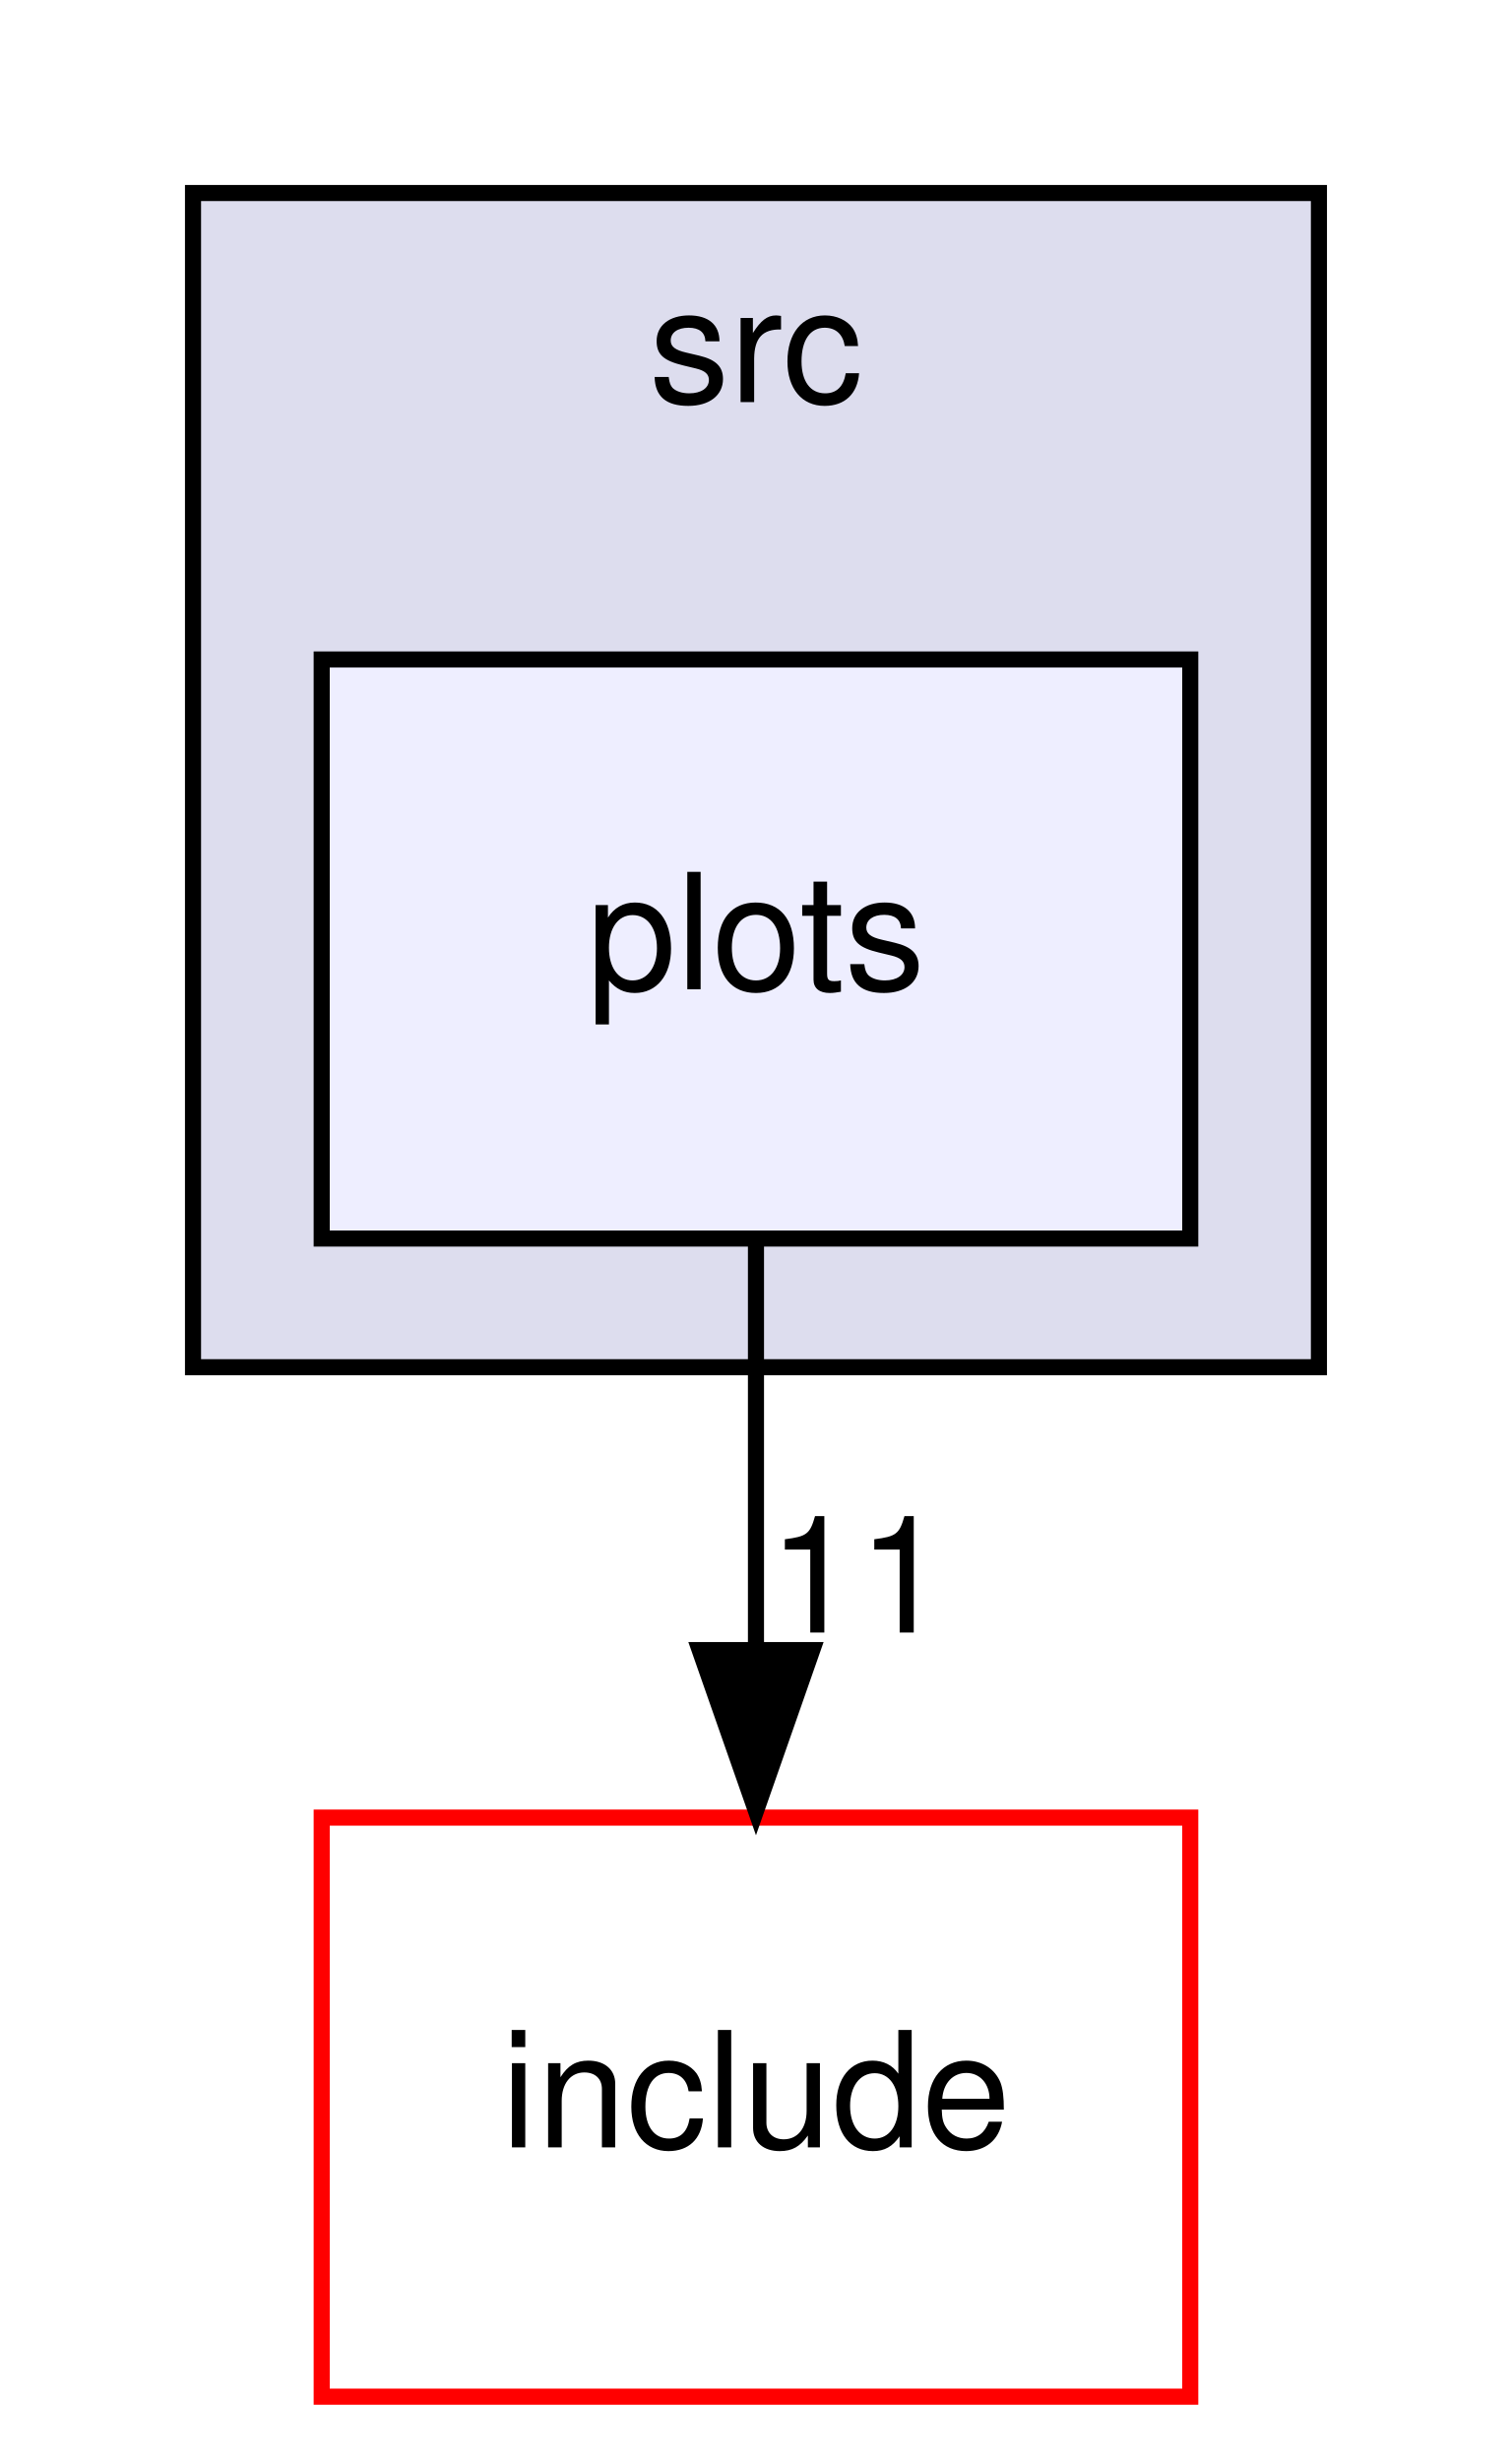
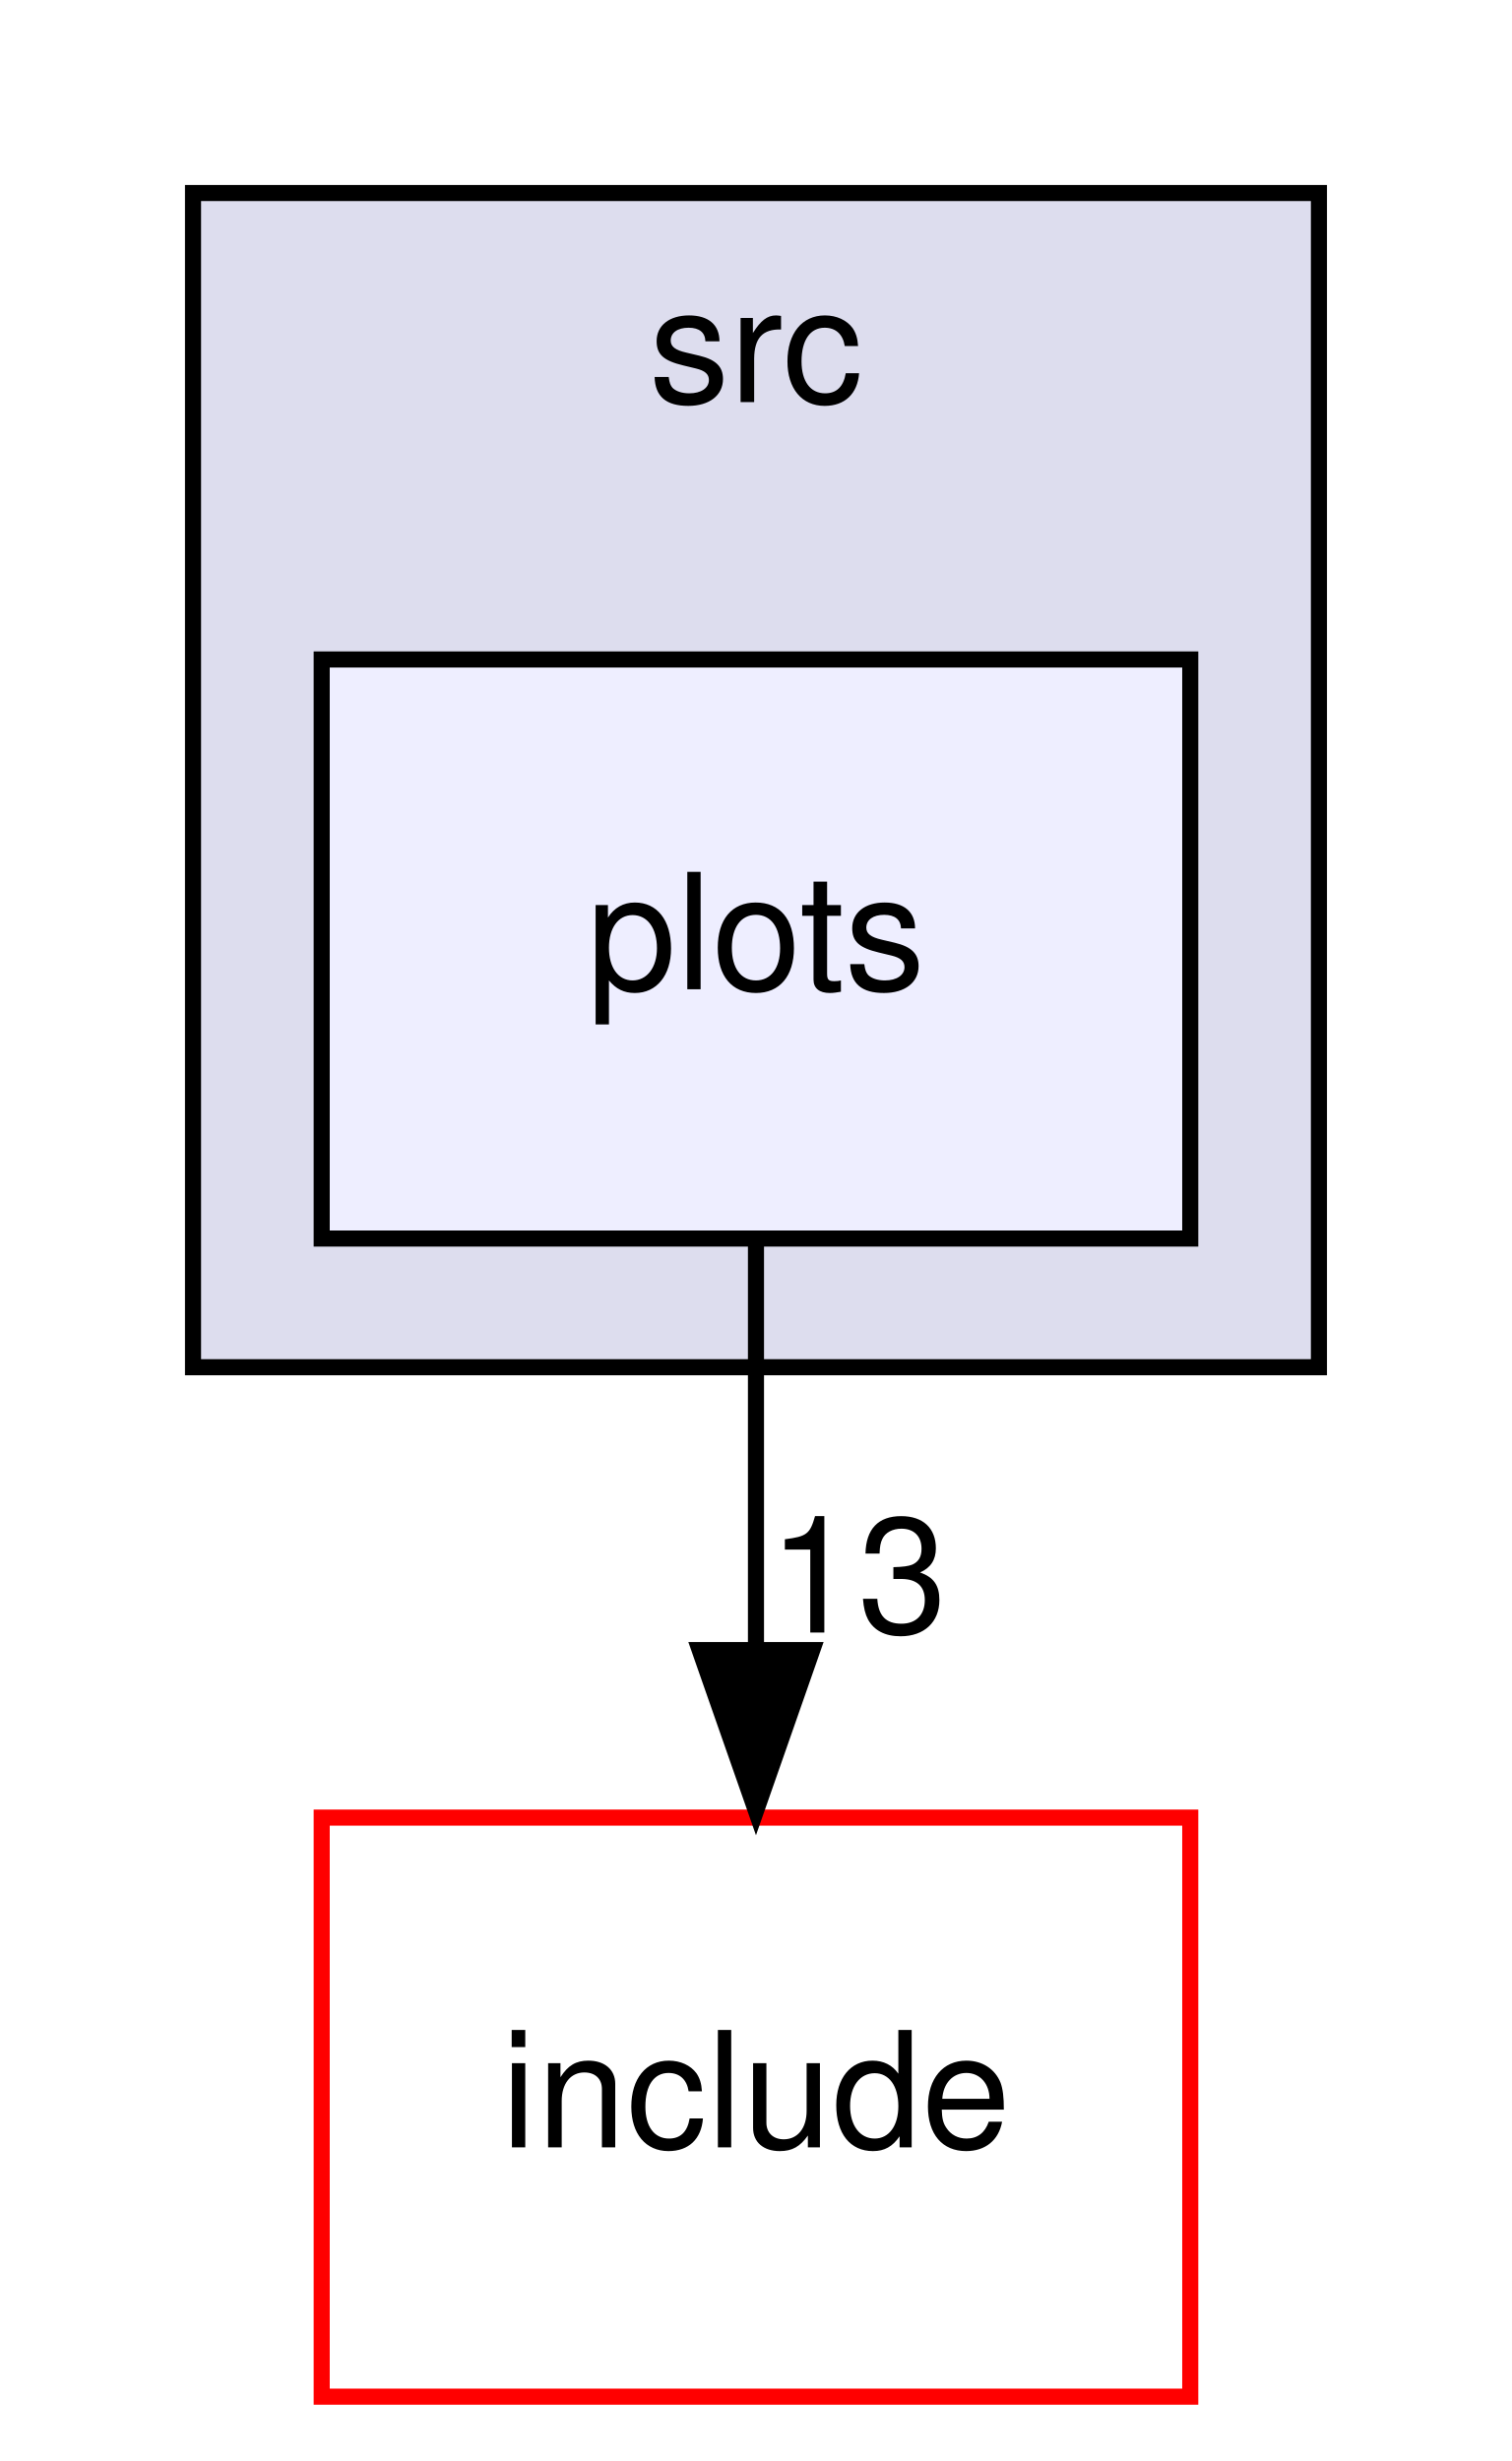
<svg xmlns="http://www.w3.org/2000/svg" xmlns:xlink="http://www.w3.org/1999/xlink" width="94pt" height="153pt" viewBox="0.00 0.00 94.00 153.00">
  <g id="graph1" class="graph" transform="scale(1 1) rotate(0) translate(4 149)">
    <polygon fill="white" stroke="white" points="-4,5 -4,-149 91,-149 91,5 -4,5" />
    <g id="graph2" class="cluster">
      <a xlink:href="dir_5d7403ebb2084c8168855698fd97528e.html" target="_top" xlink:title="src">
        <polygon fill="#ddddee" stroke="black" points="8,-64 8,-137 78,-137 78,-64 8,-64" />
        <text text-anchor="middle" x="43" y="-124" font-family="Helvetica,sans-Serif" font-size="10.00">src</text>
      </a>
    </g>
    <g id="node2" class="node">
      <a xlink:href="dir_3476844eb5e48d0c1d763bee8b69b934.html" target="_top" xlink:title="plots">
        <polygon fill="#eeeeff" stroke="black" points="70,-108 16,-108 16,-72 70,-72 70,-108" />
        <text text-anchor="middle" x="43" y="-87.5" font-family="Helvetica,sans-Serif" font-size="10.00">plots</text>
      </a>
    </g>
    <g id="node3" class="node">
      <a xlink:href="dir_b2c71bdfd3af65c97a5a70fadf3dc512.html" target="_top" xlink:title="include">
        <polygon fill="white" stroke="red" points="70,-36 16,-36 16,-1.77636e-14 70,-3.55271e-15 70,-36" />
        <text text-anchor="middle" x="43" y="-15.5" font-family="Helvetica,sans-Serif" font-size="10.00">include</text>
      </a>
    </g>
    <g id="edge3" class="edge">
      <path fill="none" stroke="black" d="M43,-71.831C43,-64.131 43,-54.974 43,-46.417" />
      <polygon fill="black" stroke="black" points="46.5,-46.413 43,-36.413 39.5,-46.413 46.5,-46.413" />
-       <a xlink:href="dir_000013_000002.html" target="_top" xlink:title="11">
-         <text text-anchor="middle" x="49.339" y="-47.508" font-family="Helvetica,sans-Serif" font-size="10.00">11</text>
+       <a xlink:href="dir_000013_000002.html" target="_top" xlink:title="13">
+         <text text-anchor="middle" x="49.339" y="-47.508" font-family="Helvetica,sans-Serif" font-size="10.00">13</text>
      </a>
    </g>
  </g>
</svg>
